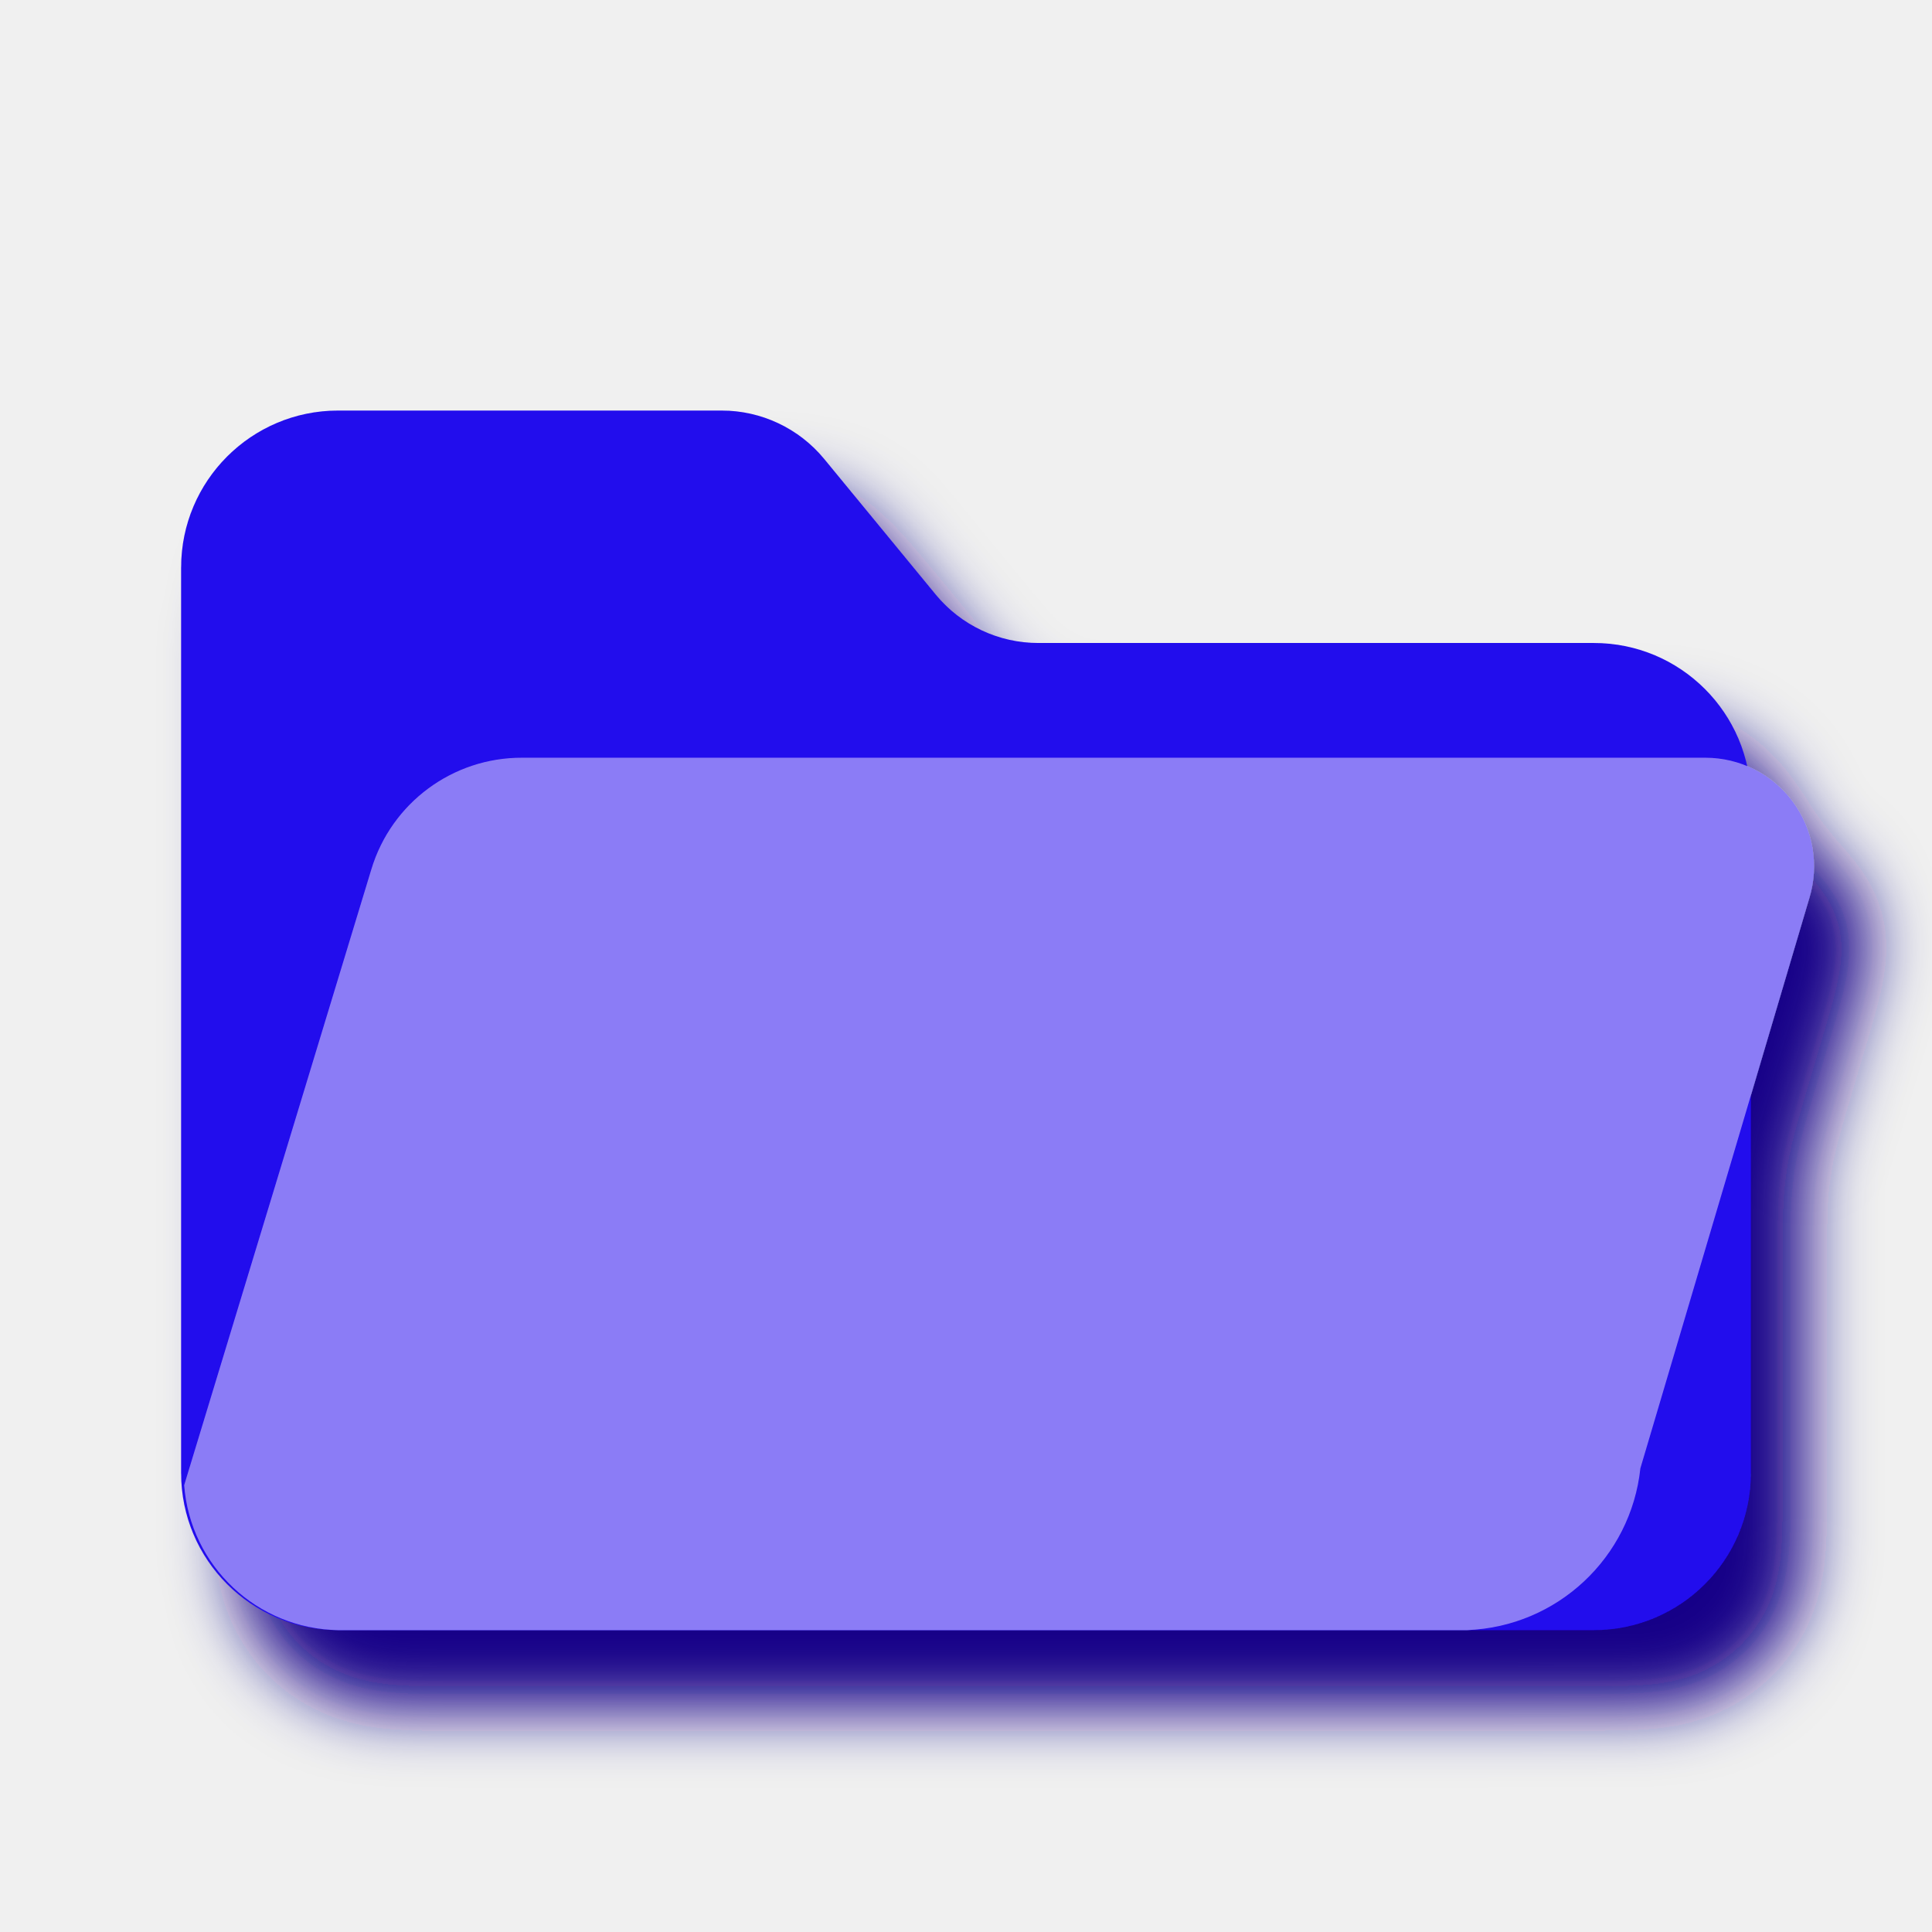
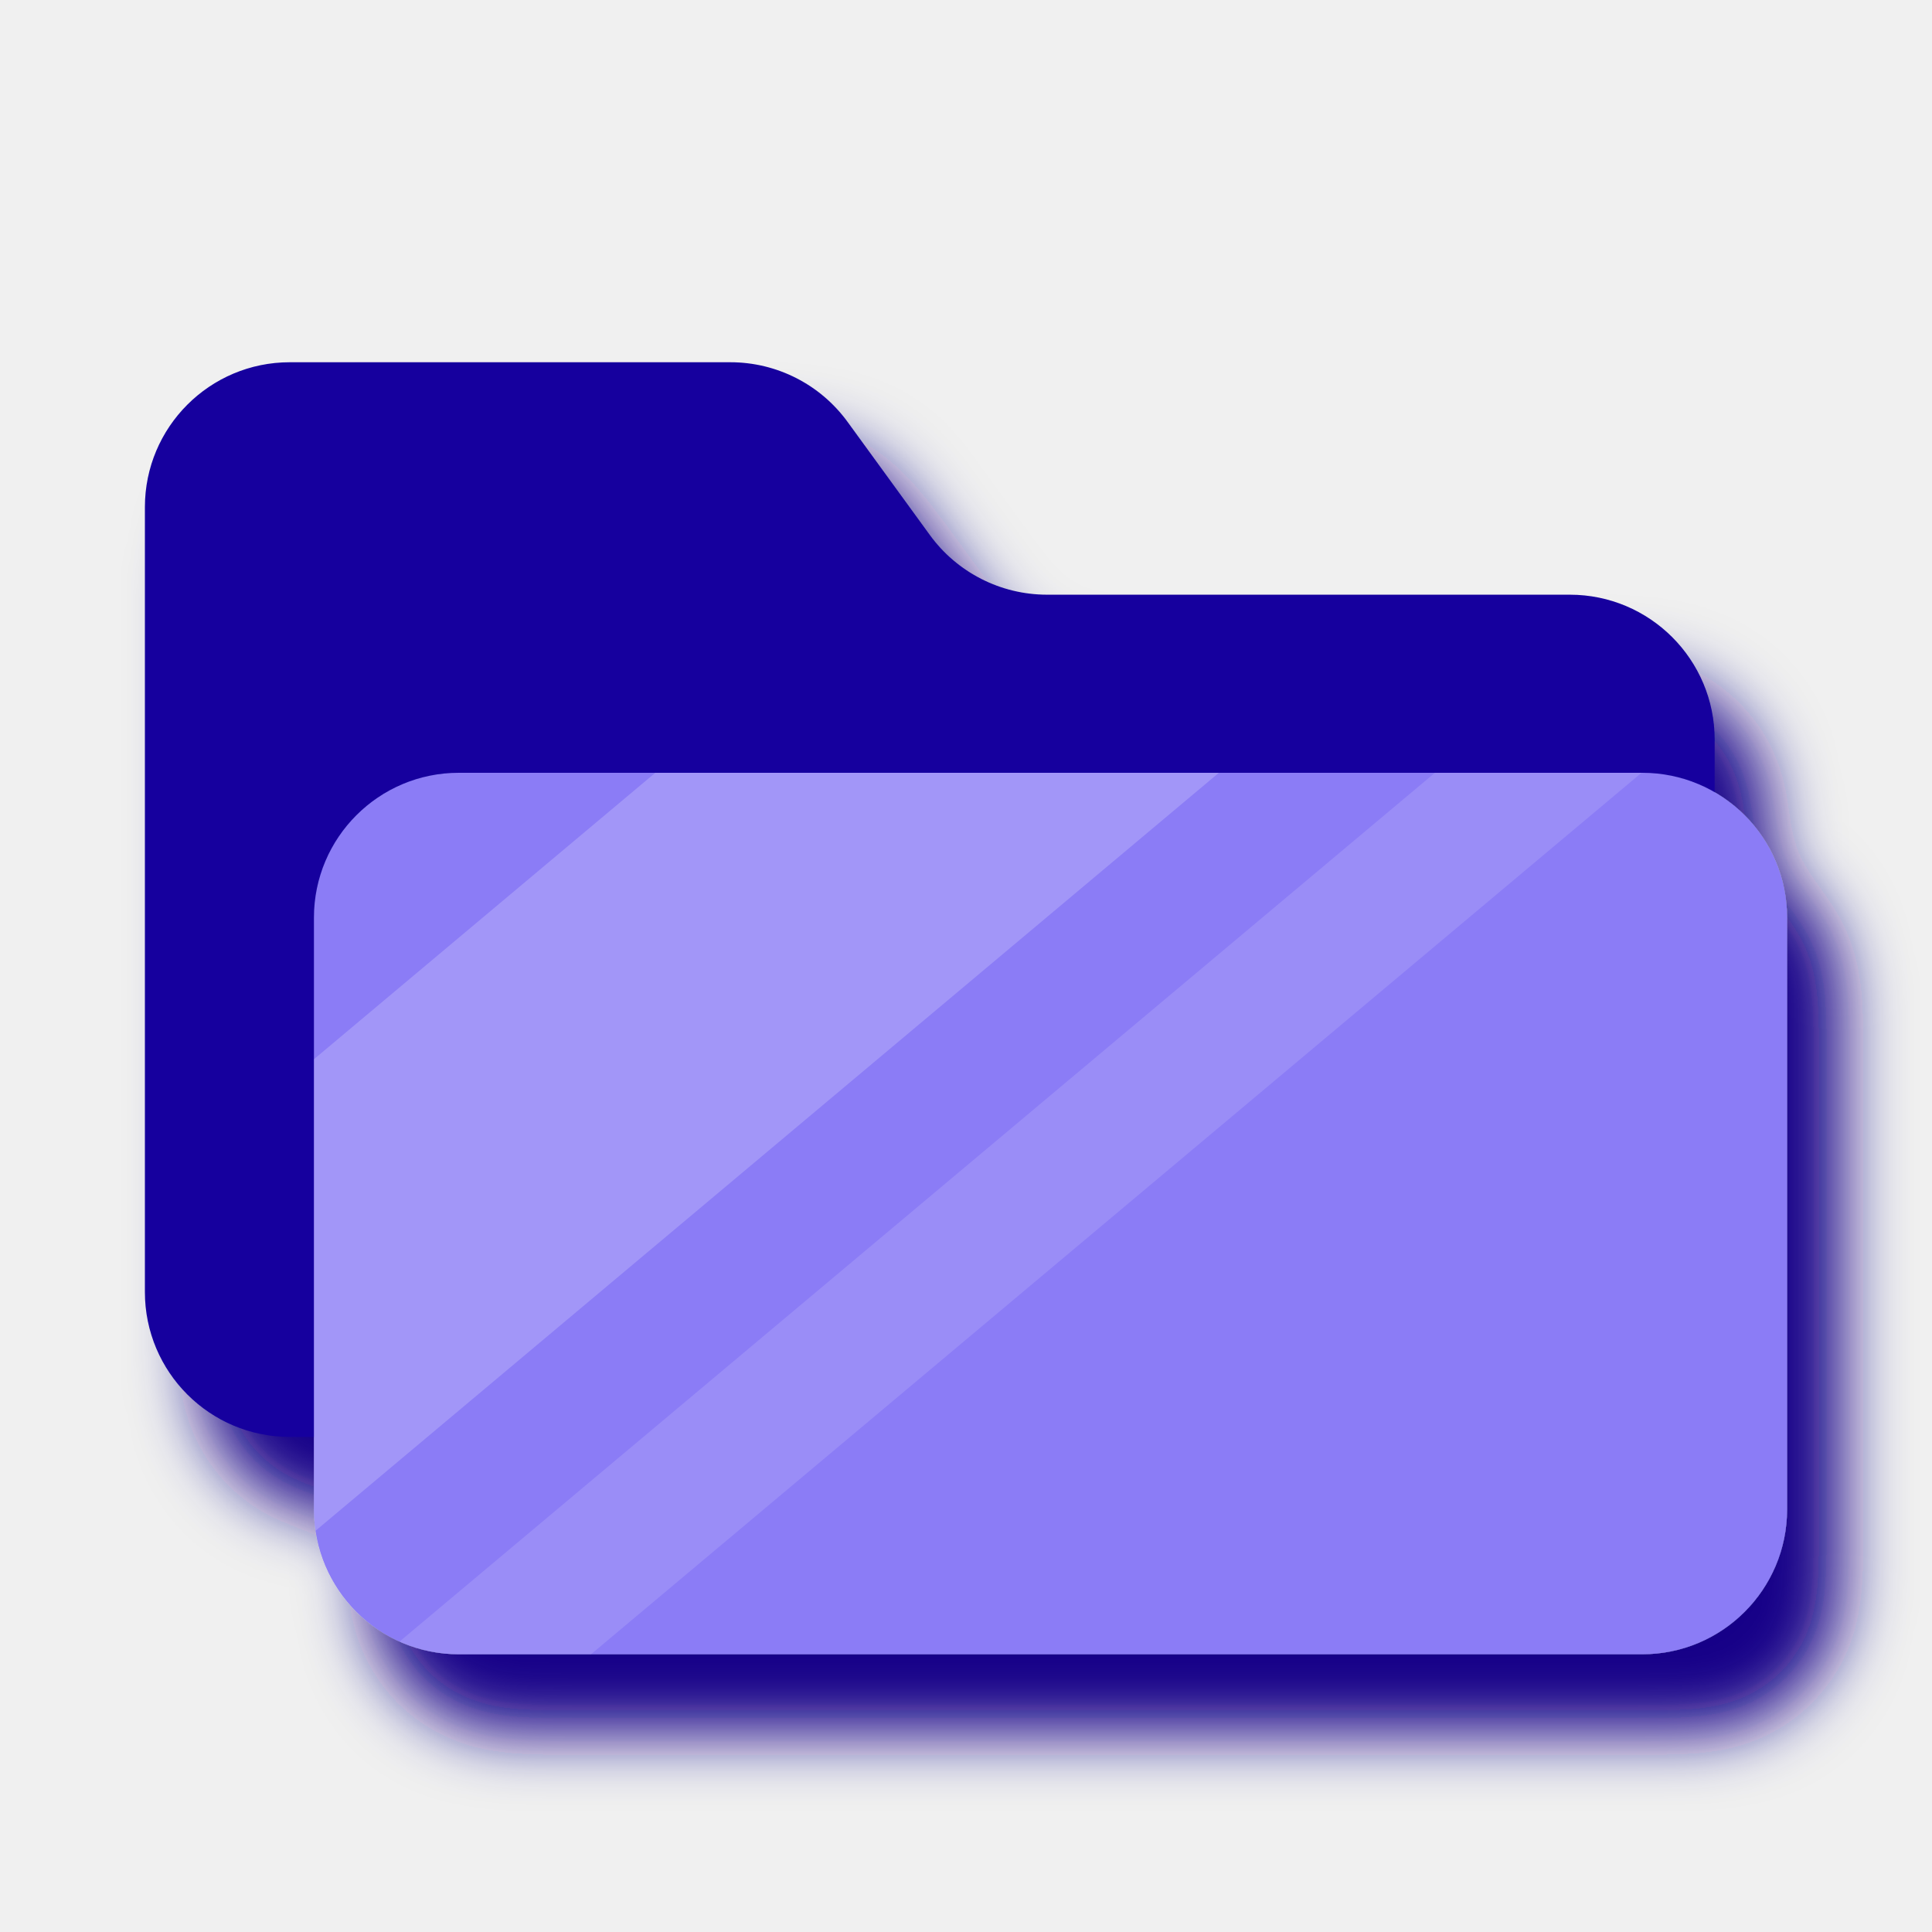
<svg xmlns="http://www.w3.org/2000/svg" viewBox="0 0 32 32">
  <defs>
    <filter id="sh" x="-25%" y="-25%" width="160%" height="160%" color-interpolation-filters="sRGB">
      <feDropShadow dx="0.9" dy="1.3" stdDeviation="0.55" flood-color="#140488" flood-opacity="1" />
    </filter>
  </defs>
  <g filter="url(#sh)">
-     <path d="M3 9.4a2.6 2.6 0 0 1 2.6-2.6h6.35a2.2 2.2 0 0 1 1.7.8l1.85 2.25a2.2 2.2 0 0 0 1.7.8H26.4A2.6 2.6 0 0 1 29 13.25V24.4a2.6 2.6 0 0 1-2.6 2.6H5.6A2.6 2.6 0 0 1 3 24.4Z" fill="#2307ED" />
-     <path d="M3.05 24.6 6.15 14.4A2.6 2.6 0 0 1 8.65 12.55h19.6a1.8 1.8 0 0 1 1.72 2.32l-2.8 9.45A3 3 0 0 1 24.3 27H5.6a2.6 2.6 0 0 1-2.55-2.4Z" fill="#8B7CF6" />
+     <path d="M2.4 8.4a2.4 2.4 0 0 1 2.4-2.4h7.3a2.4 2.4 0 0 1 1.94.99l1.36 1.87a2.4 2.4 0 0 0 1.94.99H26a2.4 2.4 0 0 1 2.4 2.4v9.15A2.4 2.4 0 0 1 26 23.8H4.8a2.4 2.4 0 0 1-2.4-2.4Z" fill="#18059E" />
+     <path d="M5.2 15.2a2.4 2.4 0 0 1 2.4-2.4H27.2a2.4 2.4 0 0 1 2.4 2.4v9.8a2.4 2.4 0 0 1-2.4 2.4H7.6a2.4 2.4 0 0 1-2.4-2.4Z" fill="#8B7CF6" />
+   </g>
+   <clipPath id="fc">
+     <path d="M5.2 15.2a2.4 2.4 0 0 1 2.4-2.4H27.2a2.4 2.4 0 0 1 2.4 2.4v9.8a2.4 2.4 0 0 1-2.4 2.4H7.6a2.4 2.4 0 0 1-2.4-2.4Z" />
+   </clipPath>
+   <g clip-path="url(#fc)">
+     <g transform="rotate(-40 17.4 20.1)">
+       <rect x="-8.6" y="10.3" width="52" height="6" fill="#FFFFFF" opacity="0.2" />
+       <rect x="-8.6" y="18.6" width="52" height="2.2" fill="#FFFFFF" opacity="0.13" />
+     </g>
  </g>
</svg>
